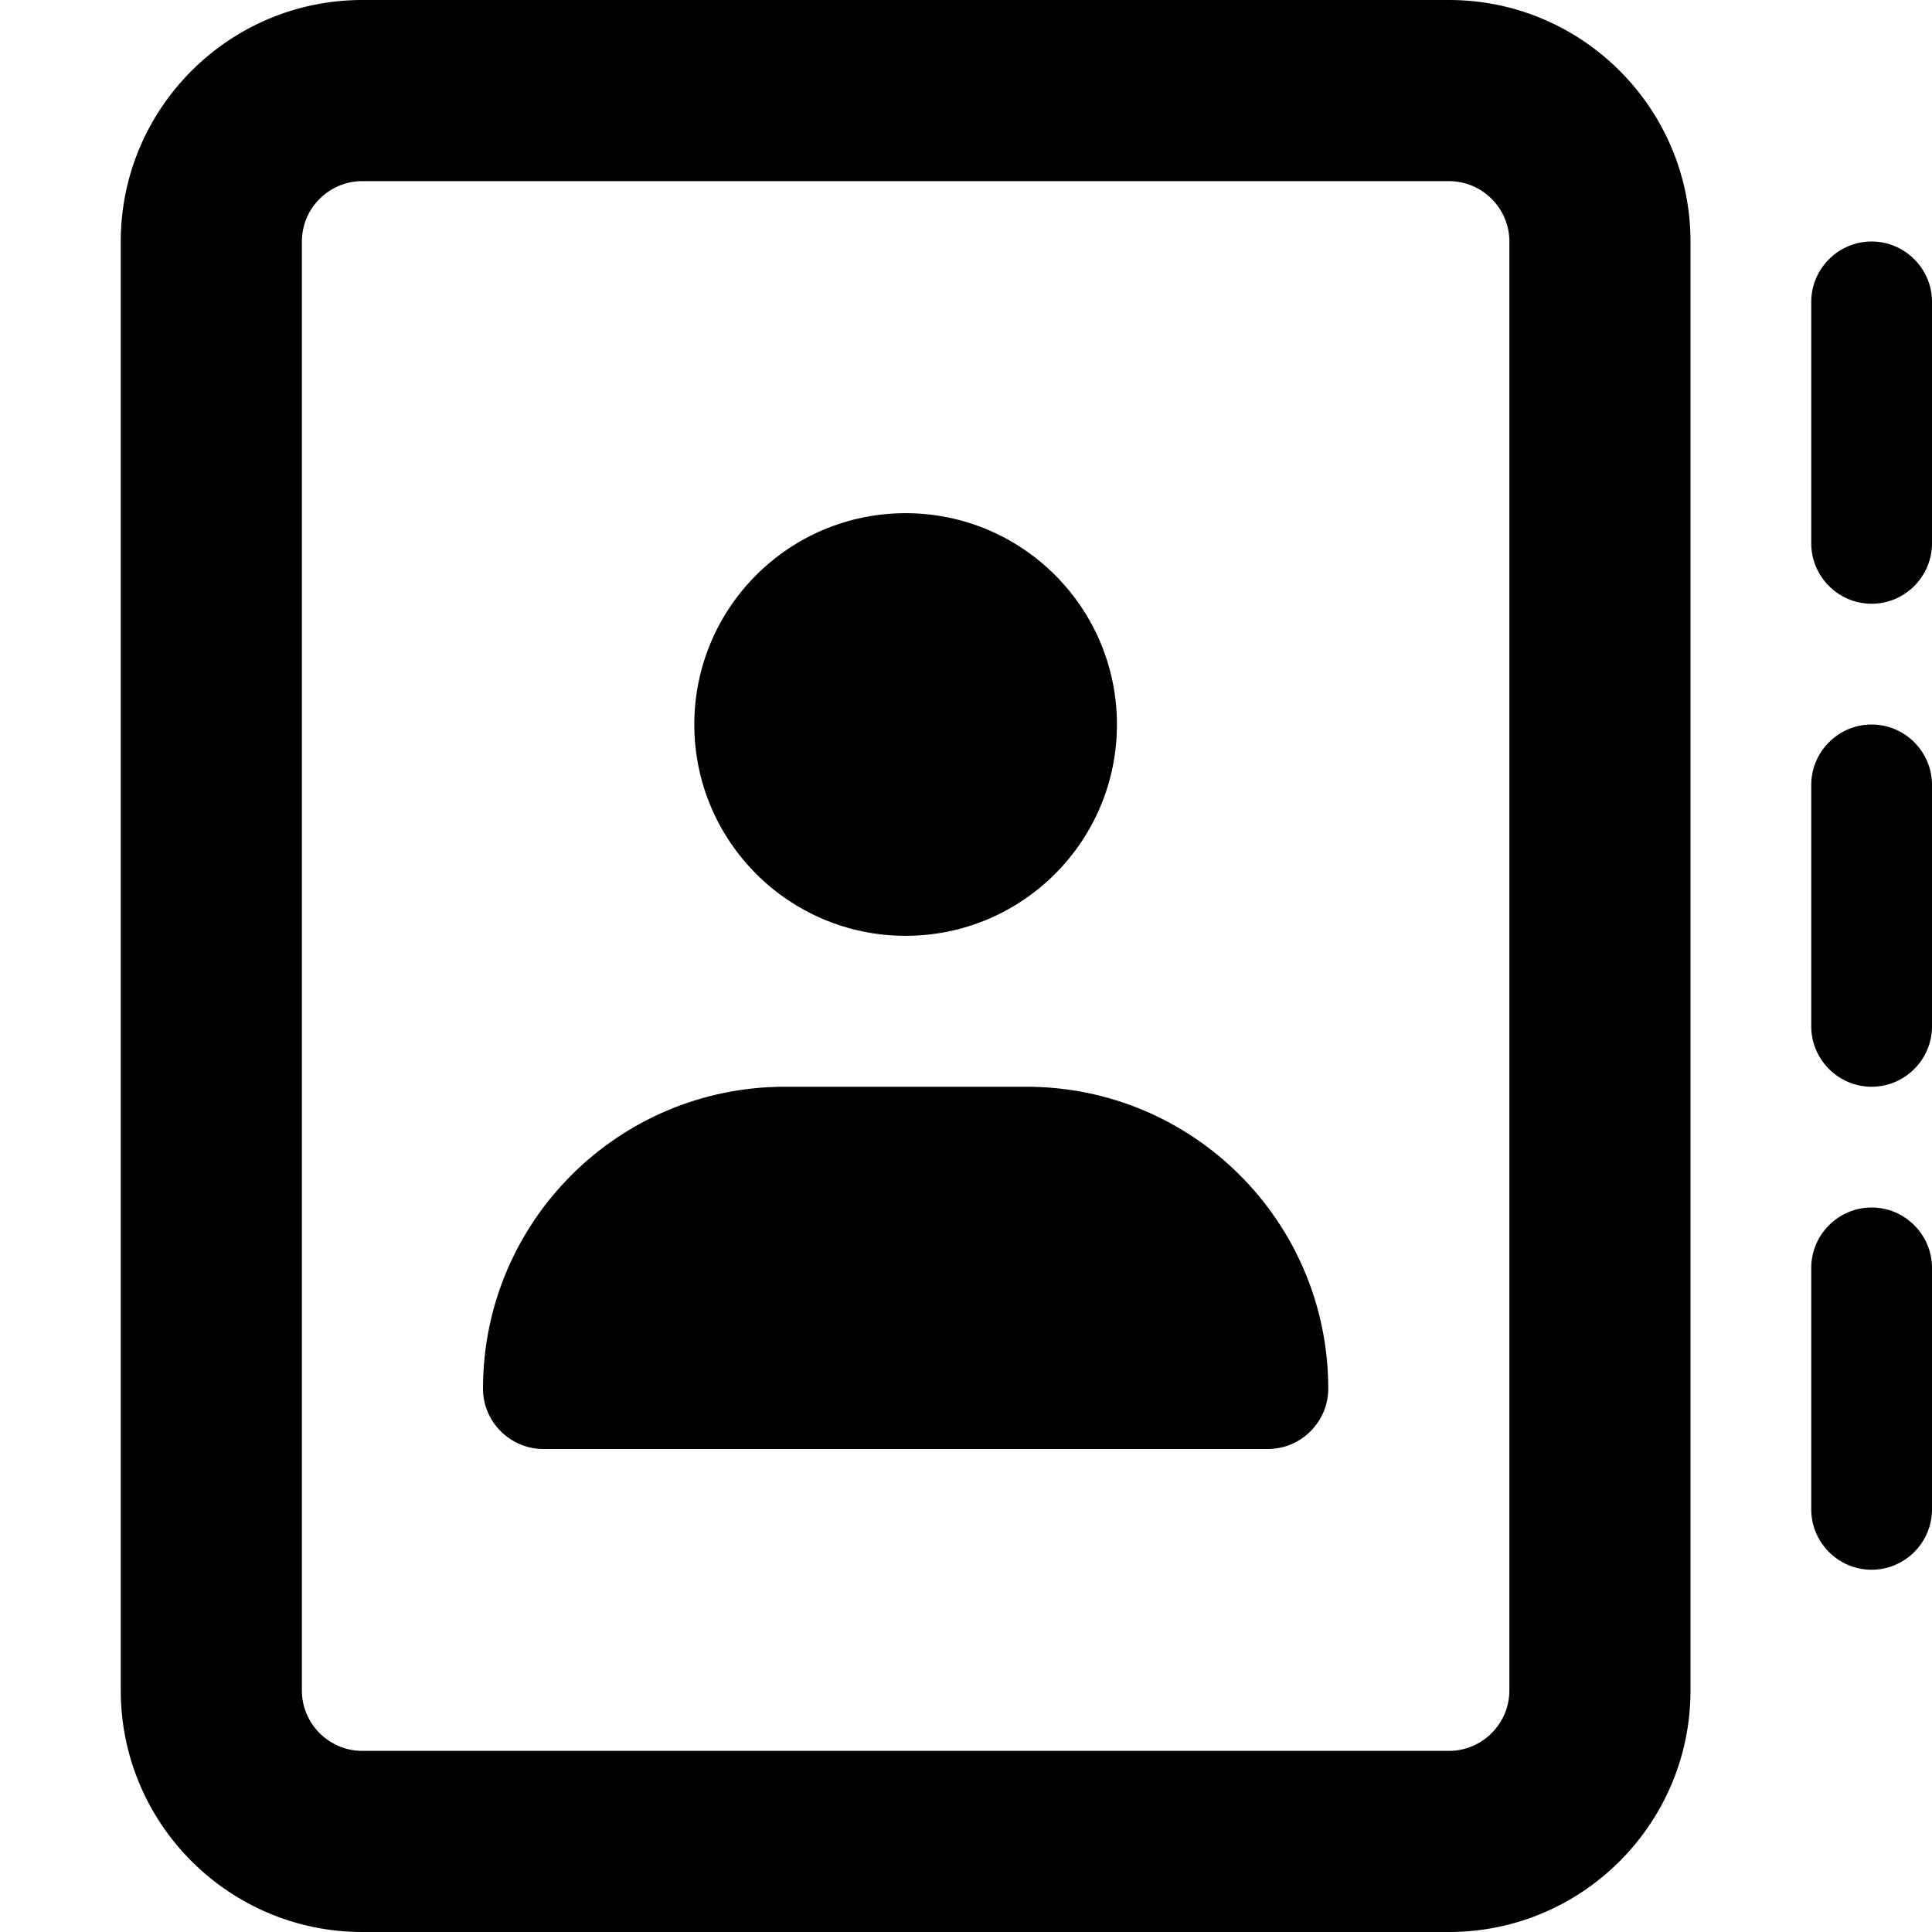
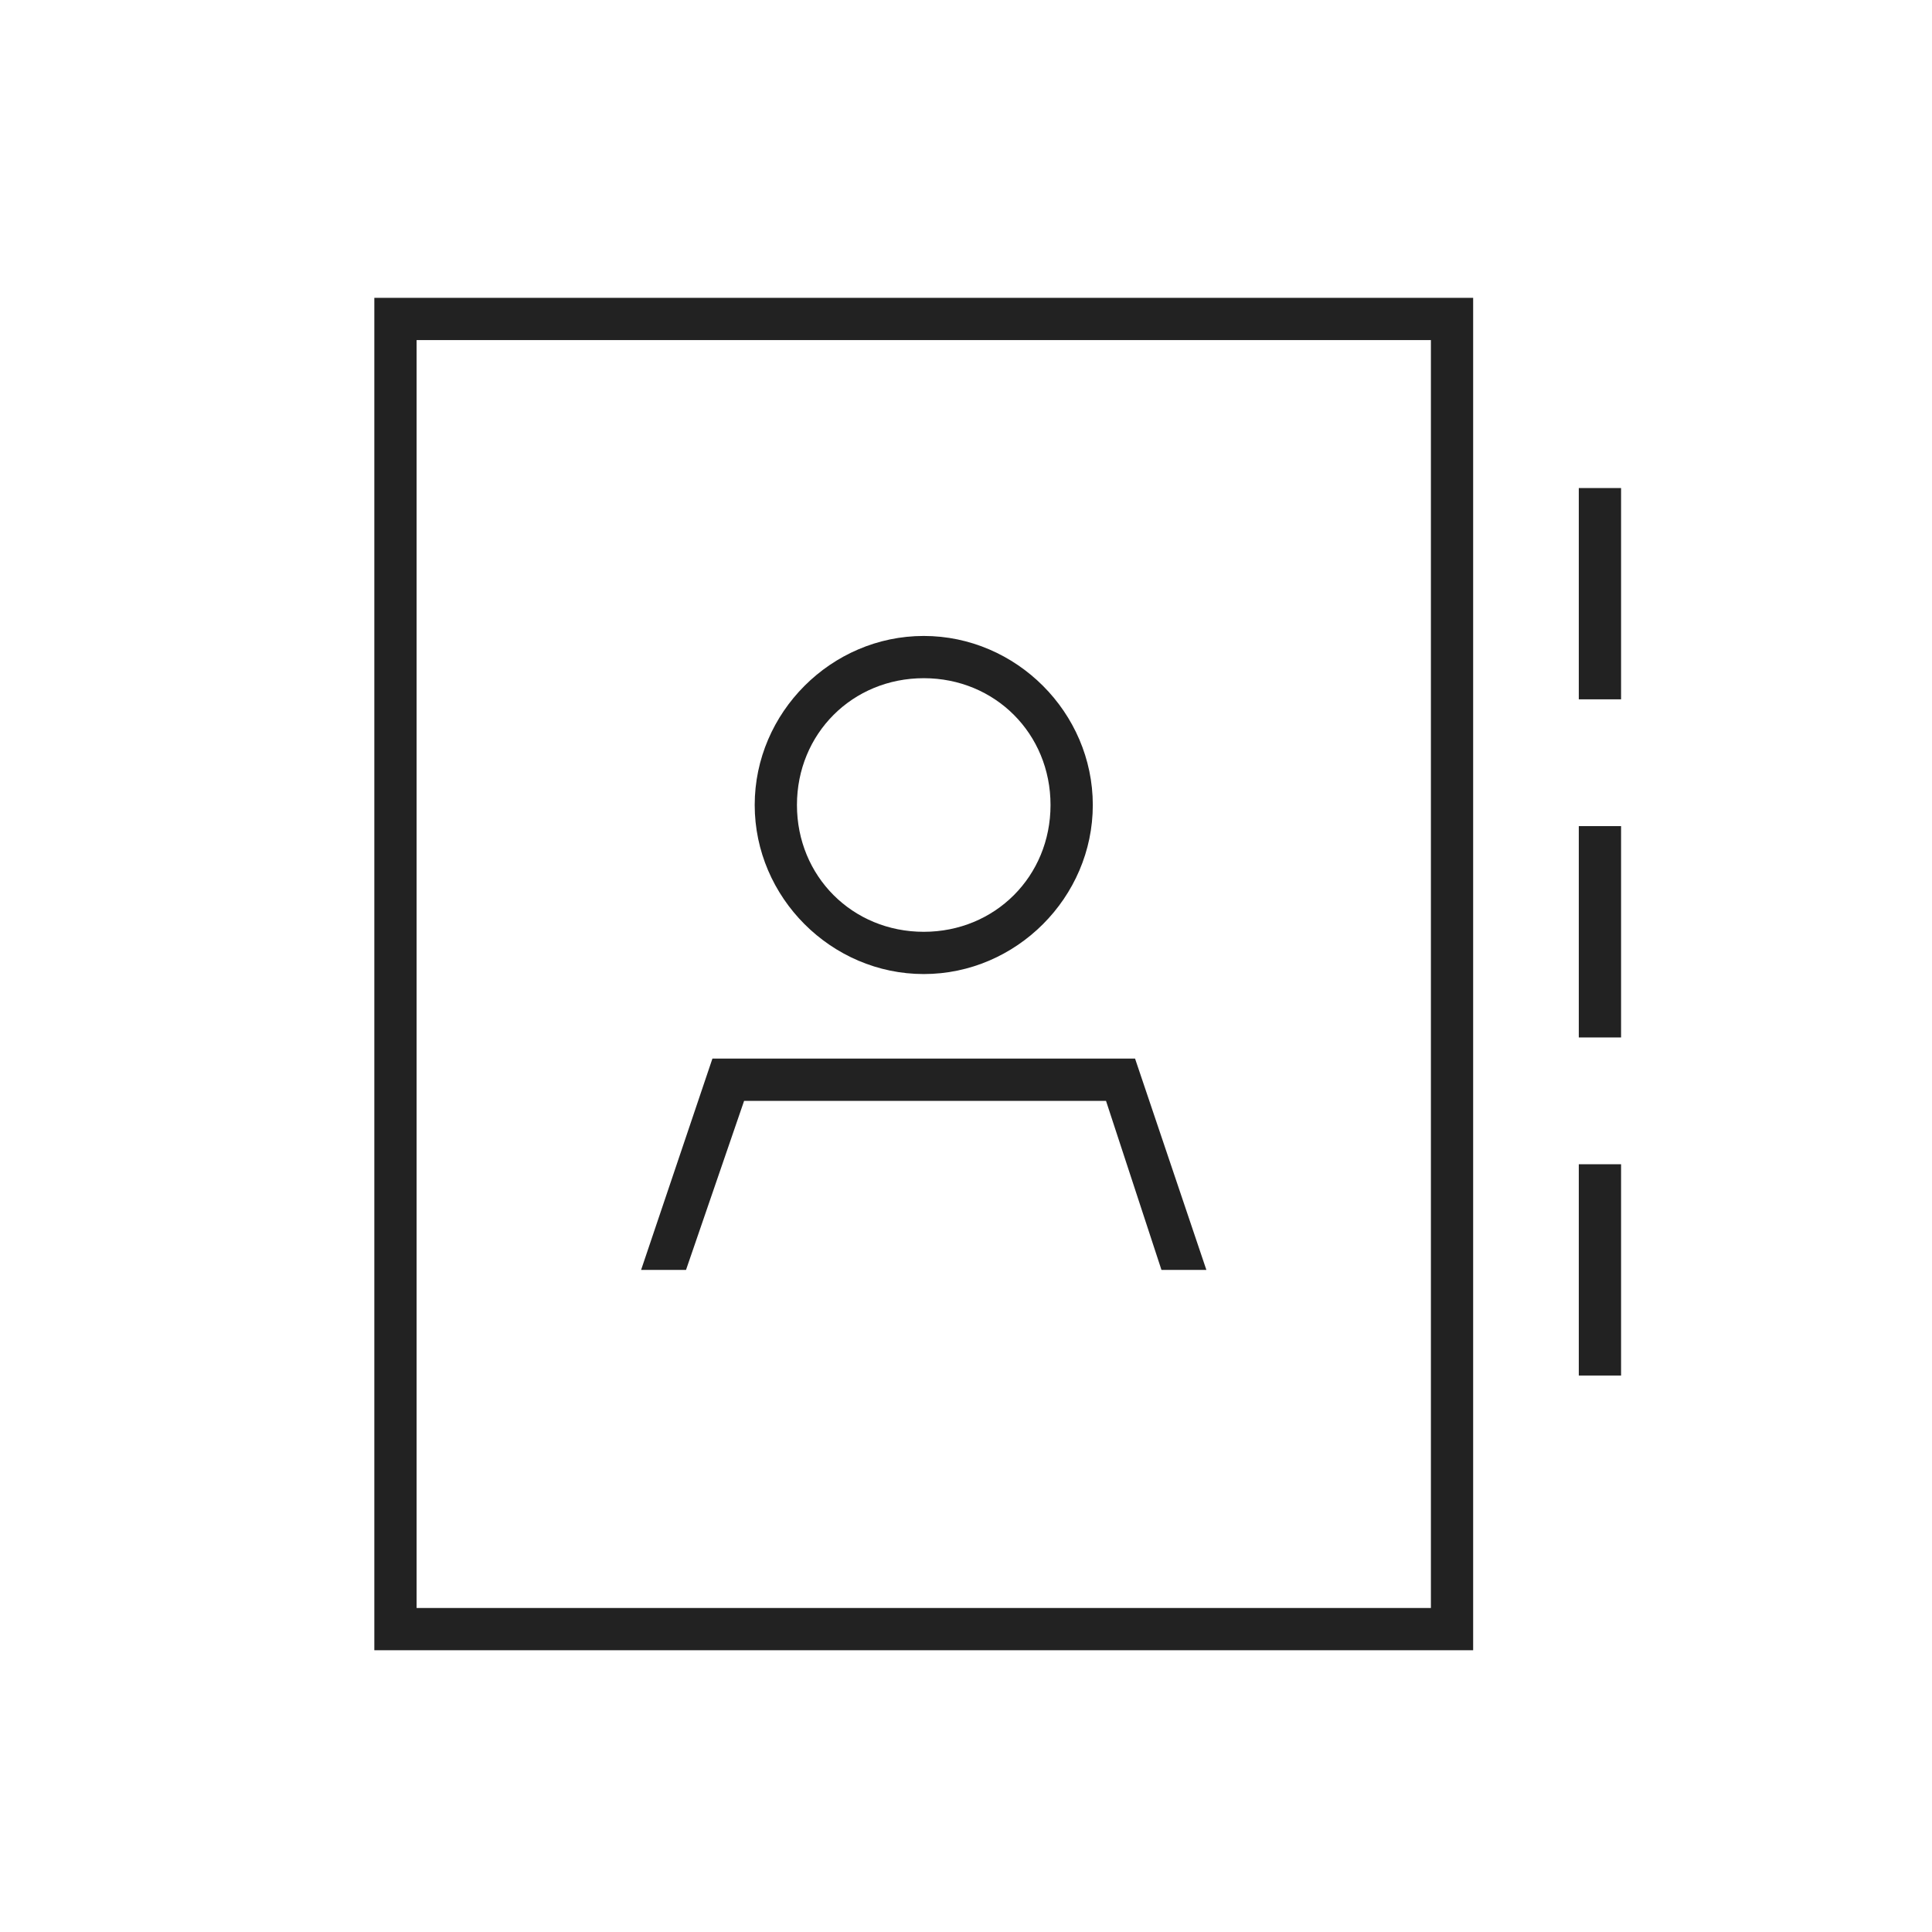
- <svg xmlns="http://www.w3.org/2000/svg" viewBox="0 0 512 512">
-   <path fill="currentColor" d="M384 48c8.8 0 16 7.2 16 16l0 384c0 8.8-7.2 16-16 16L96 464c-8.8 0-16-7.2-16-16L80 64c0-8.8 7.2-16 16-16l288 0zM96 0C60.7 0 32 28.7 32 64l0 384c0 35.3 28.7 64 64 64l288 0c35.3 0 64-28.7 64-64l0-384c0-35.3-28.7-64-64-64L96 0zM240 248a56 56 0 1 0 0-112 56 56 0 1 0 0 112zm-32 40c-44.2 0-80 35.8-80 80 0 8.8 7.2 16 16 16l192 0c8.8 0 16-7.2 16-16 0-44.2-35.8-80-80-80l-64 0zM512 80c0-8.8-7.2-16-16-16s-16 7.2-16 16l0 64c0 8.8 7.2 16 16 16s16-7.2 16-16l0-64zM496 192c-8.8 0-16 7.2-16 16l0 64c0 8.8 7.2 16 16 16s16-7.2 16-16l0-64c0-8.8-7.2-16-16-16zm16 144c0-8.8-7.2-16-16-16s-16 7.2-16 16l0 64c0 8.8 7.2 16 16 16s16-7.2 16-16l0-64z" />
+ <svg xmlns="http://www.w3.org/2000/svg" width="60" height="60" viewBox="0 0 60 60" fill="none">
+   <path d="M12.938 10.562V49.938H44.438V10.562H12.938ZM11.625 9.25H45.75V51.25H11.625V9.25ZM50.344 15.812V21.719H49.031V15.156H50.344V15.812ZM50.344 25.656V32.219H49.031V25.656H50.344ZM50.344 36.812V42.719H49.031V36.156H50.344V36.812ZM21.305 39.438H19.91L22.125 32.875H35.25L37.465 39.438H36.07L34.348 34.188H23.109L21.305 39.438ZM32.625 25C32.625 22.785 30.902 21.062 28.688 21.062C26.473 21.062 24.75 22.785 24.75 25C24.75 27.215 26.473 28.938 28.688 28.938C30.902 28.938 32.625 27.215 32.625 25ZM23.438 25C23.438 22.129 25.816 19.75 28.688 19.75C31.559 19.75 33.938 22.129 33.938 25C33.938 27.871 31.559 30.25 28.688 30.25C25.816 30.25 23.438 27.871 23.438 25Z" fill="#222222" />
</svg>
